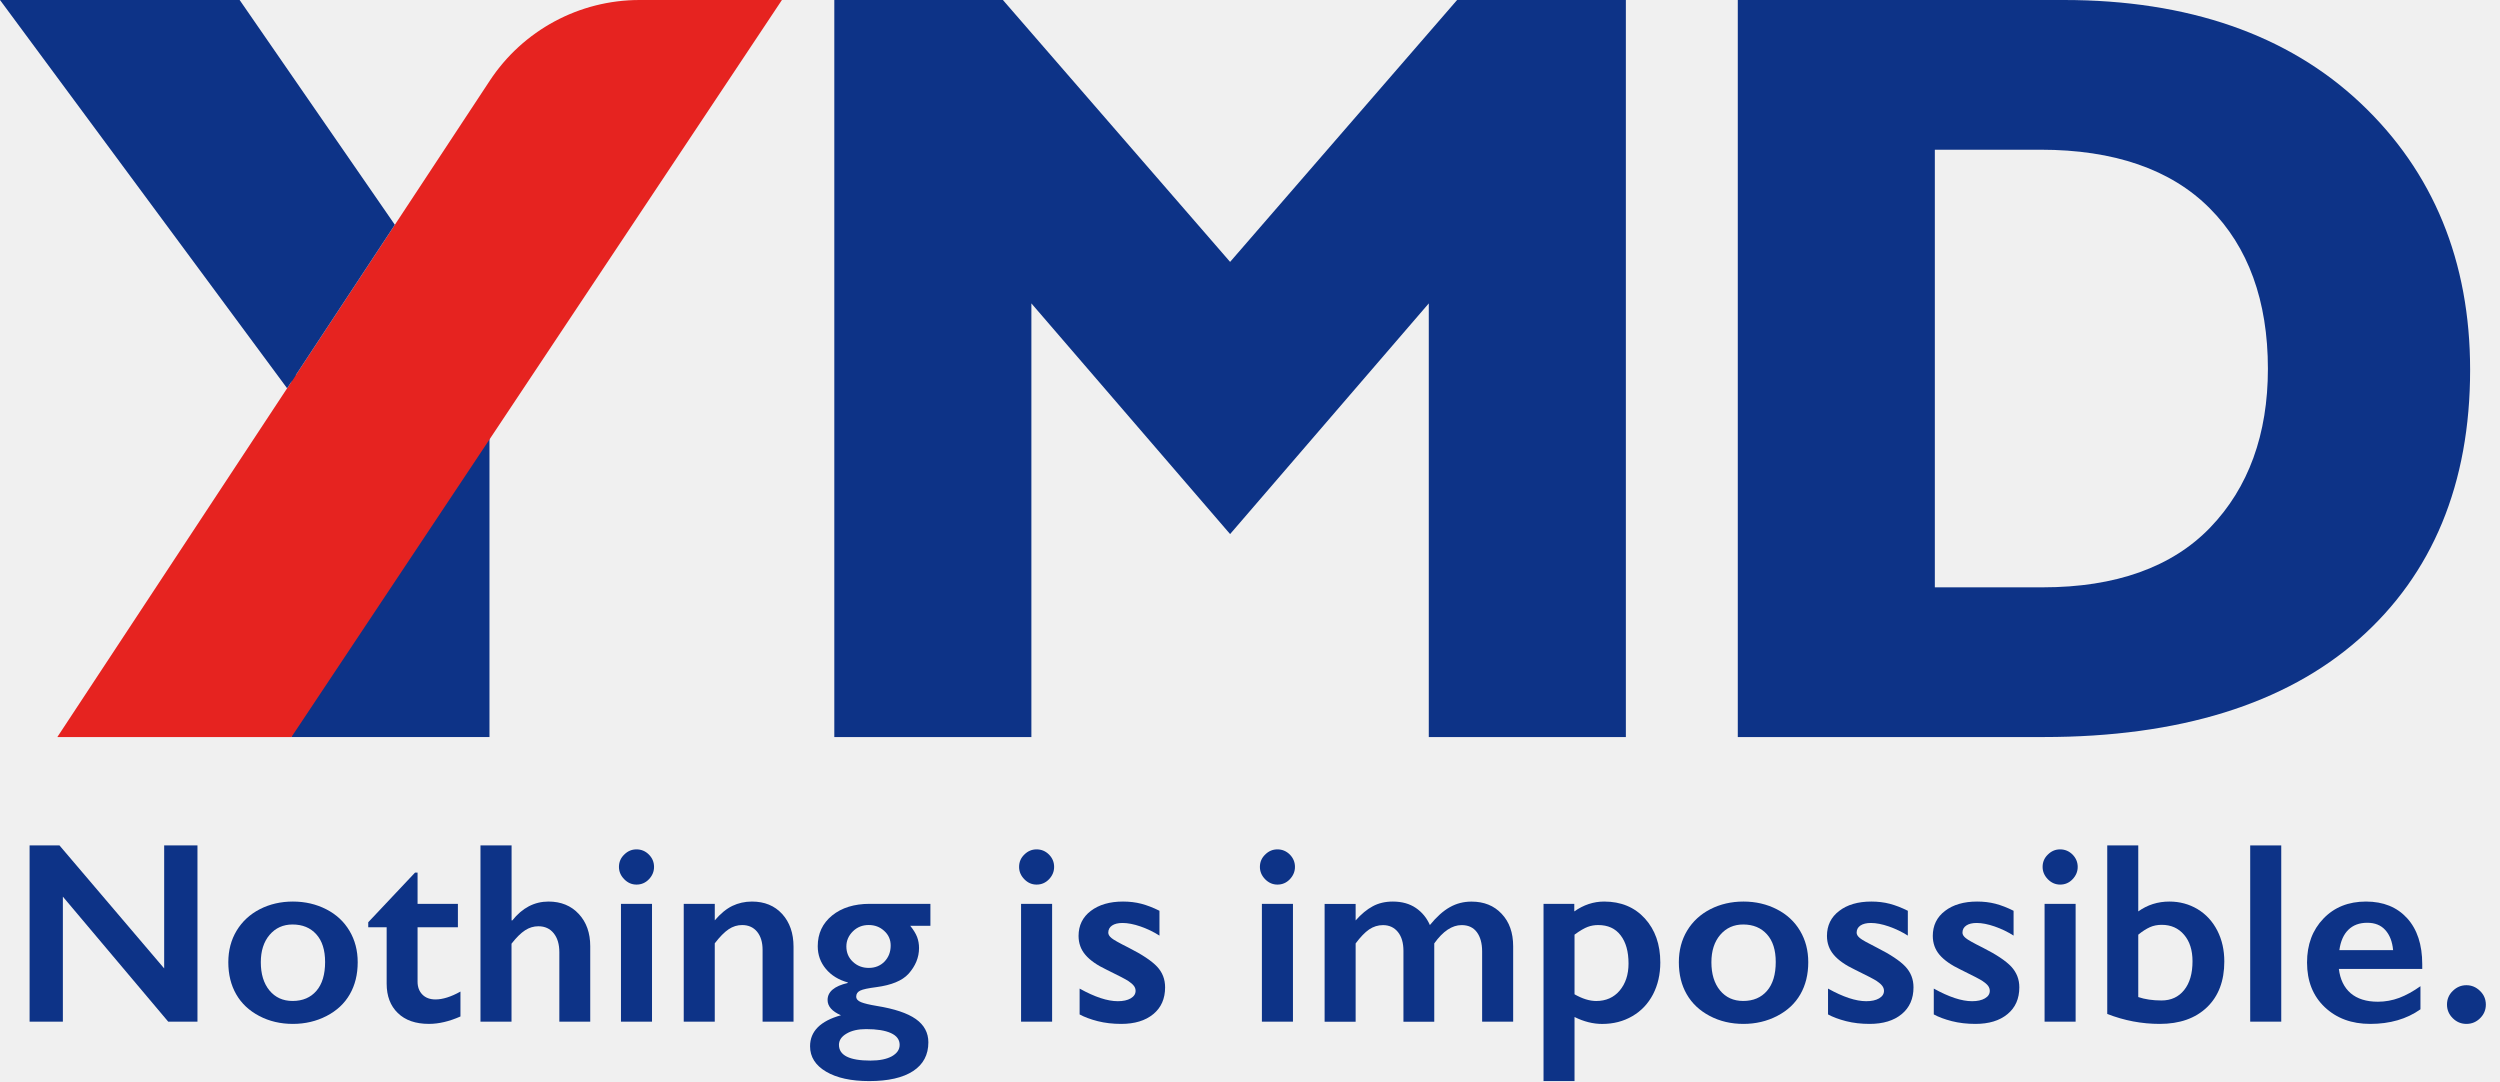
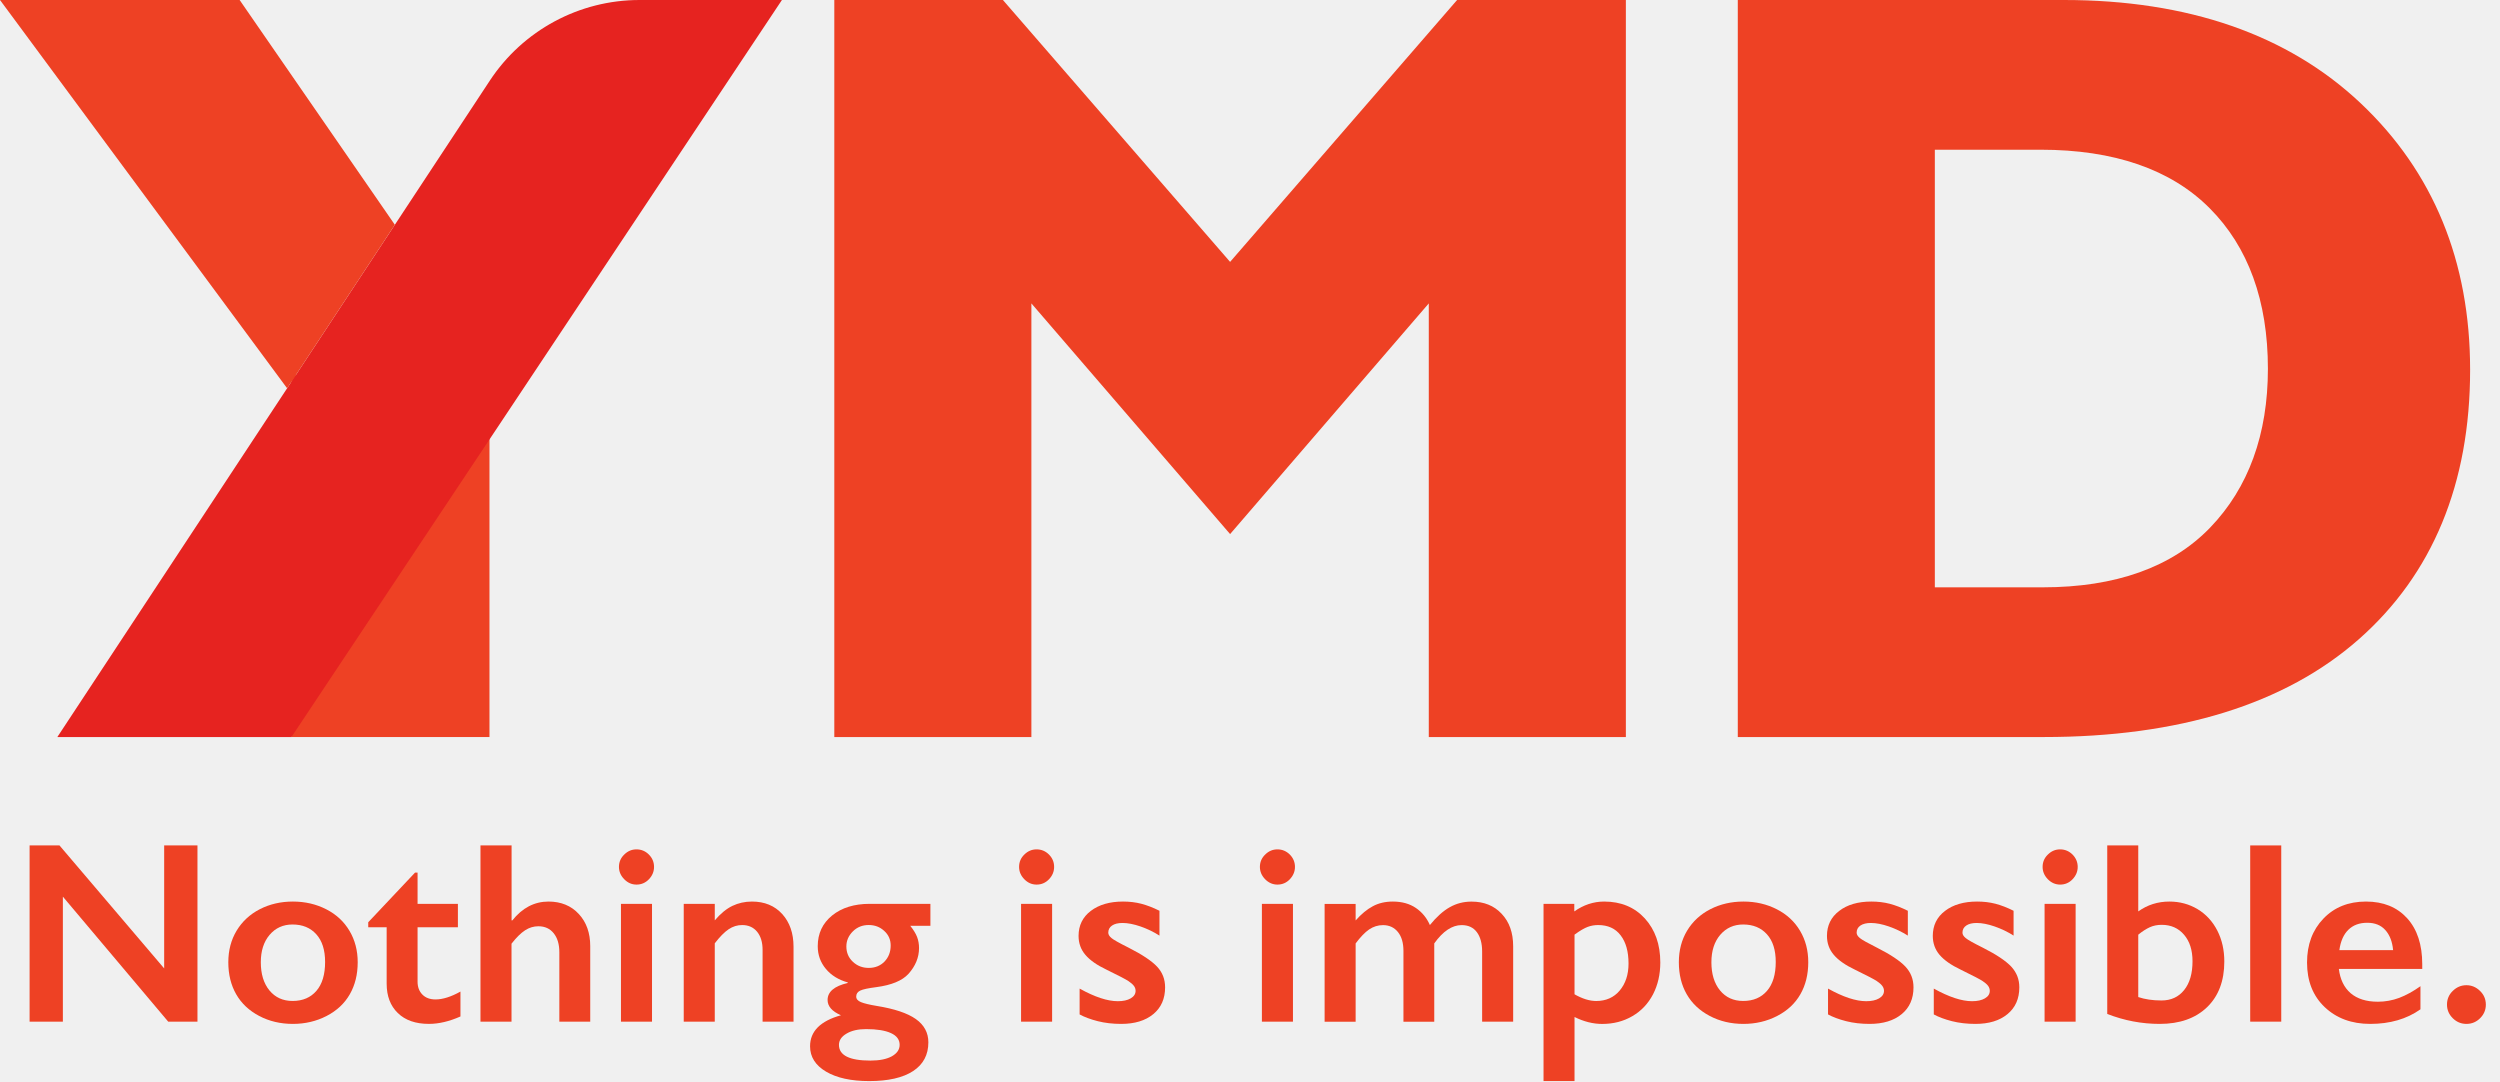
<svg xmlns="http://www.w3.org/2000/svg" width="148" height="64" viewBox="0 0 148 64" fill="none">
  <g clip-path="url(#clip0_3282_290)">
-     <path d="M3.521 50.049L9.719 57.33V50.049H11.69V60.482H9.958L3.722 53.082V60.482H1.752V50.049H3.521Z" fill="#0D3387" />
-     <path d="M17.336 53.372C18.063 53.372 18.722 53.526 19.317 53.831C19.908 54.133 20.365 54.559 20.69 55.106C21.015 55.653 21.176 56.274 21.176 56.965C21.176 57.687 21.02 58.319 20.708 58.862C20.397 59.404 19.94 59.832 19.335 60.145C18.729 60.459 18.064 60.615 17.337 60.615C16.606 60.615 15.941 60.459 15.345 60.145C14.747 59.83 14.293 59.404 13.983 58.862C13.671 58.319 13.516 57.686 13.516 56.965C13.516 56.263 13.68 55.639 14.009 55.094C14.338 54.551 14.796 54.125 15.382 53.824C15.969 53.524 16.62 53.372 17.336 53.372ZM15.44 56.965C15.44 57.661 15.61 58.218 15.95 58.633C16.294 59.049 16.749 59.257 17.321 59.257C17.919 59.257 18.389 59.056 18.731 58.659C19.076 58.261 19.246 57.687 19.246 56.95C19.246 56.242 19.073 55.696 18.726 55.311C18.38 54.925 17.911 54.73 17.319 54.73C16.761 54.73 16.309 54.936 15.961 55.343C15.614 55.751 15.44 56.291 15.44 56.965Z" fill="#0D3387" />
-     <path d="M24.571 51.657H24.72V53.507H27.108V54.896H24.72V58.114C24.72 58.429 24.814 58.682 25.004 58.877C25.192 59.069 25.451 59.167 25.781 59.167C26.209 59.167 26.702 59.012 27.259 58.701V60.175C26.598 60.468 25.976 60.614 25.392 60.614C24.604 60.614 23.992 60.401 23.55 59.971C23.11 59.545 22.89 58.964 22.89 58.233V54.894H21.8V54.597L24.571 51.657Z" fill="#0D3387" />
-     <path d="M30.286 50.049V54.487H30.331C30.922 53.746 31.637 53.372 32.472 53.372C33.213 53.372 33.812 53.619 34.263 54.106C34.716 54.592 34.942 55.229 34.942 56.015V60.482H33.113V56.366C33.113 55.897 33.001 55.526 32.78 55.25C32.558 54.973 32.256 54.835 31.871 54.835C31.592 54.835 31.329 54.914 31.083 55.075C30.837 55.235 30.57 55.497 30.282 55.866V60.482H28.444V50.049H30.286Z" fill="#0D3387" />
-     <path d="M37.681 50.283C37.965 50.283 38.208 50.385 38.412 50.588C38.618 50.794 38.719 51.038 38.719 51.321C38.719 51.596 38.618 51.839 38.417 52.051C38.216 52.262 37.969 52.368 37.681 52.368C37.404 52.368 37.16 52.262 36.955 52.051C36.746 51.839 36.642 51.596 36.642 51.321C36.642 51.033 36.748 50.786 36.958 50.587C37.166 50.381 37.407 50.283 37.681 50.283ZM38.599 53.507V60.482H36.761V53.507H38.599Z" fill="#0D3387" />
-     <path d="M44.516 53.372C45.263 53.372 45.859 53.619 46.305 54.108C46.751 54.599 46.977 55.244 46.977 56.047V60.482H45.145V56.234C45.145 55.78 45.036 55.422 44.82 55.158C44.604 54.896 44.308 54.763 43.934 54.763C43.649 54.763 43.385 54.845 43.135 55.012C42.884 55.181 42.612 55.457 42.314 55.845V60.482H40.477V53.507H42.315V54.485C42.654 54.087 43 53.8 43.358 53.628C43.712 53.459 44.098 53.372 44.516 53.372Z" fill="#0D3387" />
-     <path d="M55.08 53.507V54.807H53.886C54.079 55.046 54.214 55.267 54.292 55.469C54.367 55.67 54.407 55.886 54.407 56.122C54.407 56.679 54.197 57.189 53.78 57.654C53.41 58.057 52.779 58.319 51.882 58.438C51.401 58.5 51.08 58.566 50.922 58.645C50.766 58.722 50.688 58.837 50.688 58.996C50.688 59.142 50.783 59.252 50.976 59.329C51.166 59.407 51.476 59.479 51.898 59.55C52.949 59.72 53.722 59.978 54.217 60.327C54.71 60.677 54.959 61.136 54.959 61.707C54.959 62.443 54.658 63.013 54.056 63.407C53.455 63.801 52.587 64 51.458 64C50.389 64 49.537 63.815 48.905 63.442C48.272 63.068 47.956 62.568 47.956 61.94C47.956 61.054 48.566 60.442 49.785 60.103C49.256 59.875 48.993 59.571 48.993 59.2C48.993 58.713 49.391 58.376 50.187 58.192V58.16C49.646 58.008 49.213 57.744 48.893 57.361C48.571 56.975 48.41 56.529 48.41 56.015C48.41 55.265 48.694 54.658 49.261 54.197C49.83 53.737 50.572 53.507 51.487 53.507H55.08ZM49.666 61.855C49.666 62.476 50.288 62.787 51.533 62.787C52.071 62.787 52.492 62.7 52.799 62.532C53.105 62.358 53.259 62.134 53.259 61.855C53.259 61.546 53.084 61.313 52.741 61.158C52.393 61 51.905 60.923 51.272 60.923C50.8 60.923 50.414 61.011 50.116 61.189C49.816 61.363 49.666 61.587 49.666 61.855ZM50.105 56.03C50.105 56.394 50.233 56.699 50.492 56.939C50.748 57.18 51.06 57.3 51.43 57.3C51.807 57.3 52.118 57.175 52.364 56.924C52.606 56.671 52.728 56.355 52.728 55.972C52.728 55.627 52.601 55.34 52.345 55.109C52.092 54.874 51.784 54.761 51.428 54.761C51.059 54.761 50.746 54.884 50.49 55.137C50.234 55.391 50.105 55.688 50.105 56.03Z" fill="#0D3387" />
-     <path d="M61.366 50.283C61.65 50.283 61.894 50.385 62.098 50.588C62.303 50.794 62.404 51.038 62.404 51.321C62.404 51.596 62.303 51.839 62.102 52.051C61.901 52.262 61.655 52.368 61.366 52.368C61.087 52.368 60.845 52.262 60.64 52.051C60.433 51.839 60.33 51.596 60.33 51.321C60.33 51.033 60.436 50.786 60.643 50.587C60.851 50.381 61.094 50.283 61.366 50.283ZM62.285 53.507V60.482H60.447V53.507H62.285Z" fill="#0D3387" />
-     <path d="M66.483 53.372C66.867 53.372 67.227 53.415 67.564 53.502C67.903 53.591 68.262 53.728 68.64 53.918V55.388C68.291 55.164 67.918 54.986 67.52 54.847C67.123 54.71 66.765 54.64 66.453 54.64C66.189 54.64 65.982 54.691 65.833 54.792C65.683 54.893 65.61 55.035 65.61 55.215C65.61 55.321 65.672 55.425 65.795 55.529C65.918 55.635 66.261 55.826 66.817 56.104C67.613 56.508 68.173 56.88 68.495 57.221C68.817 57.563 68.974 57.972 68.974 58.451C68.974 59.122 68.741 59.653 68.274 60.037C67.805 60.424 67.173 60.615 66.376 60.615C65.878 60.615 65.413 60.562 64.983 60.453C64.553 60.342 64.196 60.209 63.913 60.054V58.524C64.809 59.023 65.564 59.271 66.175 59.271C66.49 59.271 66.742 59.217 66.937 59.104C67.13 58.99 67.227 58.843 67.227 58.659C67.227 58.55 67.192 58.449 67.123 58.36C67.052 58.268 66.949 58.178 66.808 58.084C66.669 57.988 66.234 57.759 65.501 57.402C64.938 57.136 64.523 56.843 64.253 56.525C63.985 56.21 63.851 55.837 63.851 55.405C63.851 54.789 64.092 54.292 64.575 53.926C65.062 53.556 65.697 53.372 66.483 53.372Z" fill="#0D3387" />
-     <path d="M75.623 50.283C75.906 50.283 76.15 50.385 76.356 50.588C76.559 50.794 76.662 51.038 76.662 51.321C76.662 51.596 76.559 51.839 76.359 52.051C76.159 52.262 75.912 52.368 75.624 52.368C75.347 52.368 75.103 52.262 74.896 52.051C74.691 51.839 74.586 51.596 74.586 51.321C74.586 51.033 74.692 50.786 74.902 50.587C75.109 50.381 75.35 50.283 75.623 50.283ZM76.543 53.507V60.482H74.704V53.507H76.543Z" fill="#0D3387" />
-     <path d="M82.454 53.372C82.993 53.372 83.445 53.498 83.819 53.751C84.187 54.002 84.465 54.341 84.649 54.763C85.043 54.28 85.433 53.927 85.828 53.706C86.22 53.484 86.644 53.375 87.115 53.375C87.851 53.375 88.447 53.614 88.898 54.097C89.352 54.575 89.579 55.215 89.579 56.017V60.483H87.742V56.323C87.742 55.843 87.636 55.46 87.429 55.183C87.222 54.905 86.922 54.766 86.528 54.766C85.967 54.766 85.424 55.126 84.908 55.849V60.485H83.084V56.297C83.084 55.817 82.975 55.443 82.755 55.173C82.535 54.902 82.24 54.767 81.873 54.767C81.577 54.767 81.302 54.855 81.052 55.023C80.802 55.196 80.536 55.472 80.254 55.851V60.486H78.417V53.512H80.254V54.49C80.586 54.113 80.927 53.832 81.269 53.65C81.61 53.466 82.007 53.372 82.454 53.372Z" fill="#0D3387" />
-     <path d="M94.965 53.372C95.962 53.372 96.765 53.705 97.375 54.372C97.984 55.041 98.29 55.909 98.29 56.979C98.29 57.68 98.146 58.308 97.861 58.862C97.573 59.412 97.17 59.844 96.639 60.154C96.11 60.464 95.517 60.617 94.847 60.617C94.306 60.617 93.762 60.48 93.212 60.206V64H91.377V53.507H93.198V53.956C93.75 53.567 94.34 53.372 94.965 53.372ZM93.212 58.862C93.671 59.124 94.099 59.259 94.496 59.259C95.074 59.259 95.539 59.052 95.885 58.642C96.234 58.227 96.409 57.692 96.409 57.042C96.409 56.331 96.253 55.773 95.939 55.368C95.632 54.965 95.188 54.763 94.614 54.763C94.401 54.763 94.196 54.796 93.996 54.87C93.799 54.943 93.535 55.094 93.212 55.331V58.862Z" fill="#0D3387" />
-     <path d="M103.212 53.372C103.939 53.372 104.598 53.526 105.191 53.831C105.783 54.133 106.242 54.559 106.565 55.106C106.89 55.653 107.049 56.274 107.049 56.965C107.049 57.687 106.893 58.319 106.582 58.862C106.271 59.404 105.815 59.832 105.208 60.145C104.601 60.459 103.939 60.615 103.212 60.615C102.478 60.615 101.814 60.459 101.218 60.145C100.619 59.83 100.167 59.404 99.855 58.862C99.541 58.319 99.388 57.686 99.388 56.965C99.388 56.263 99.55 55.639 99.878 55.094C100.206 54.551 100.666 54.125 101.253 53.824C101.84 53.524 102.495 53.372 103.212 53.372ZM101.315 56.965C101.315 57.661 101.485 58.218 101.825 58.633C102.167 59.049 102.624 59.257 103.197 59.257C103.795 59.257 104.264 59.056 104.606 58.659C104.952 58.261 105.124 57.687 105.124 56.95C105.124 56.242 104.952 55.696 104.603 55.311C104.258 54.927 103.789 54.73 103.197 54.73C102.639 54.73 102.187 54.936 101.837 55.343C101.489 55.751 101.315 56.291 101.315 56.965Z" fill="#0D3387" />
-     <path d="M110.784 53.372C111.167 53.372 111.527 53.415 111.866 53.502C112.206 53.591 112.562 53.728 112.944 53.918V55.388C112.592 55.164 112.22 54.986 111.823 54.847C111.426 54.71 111.069 54.64 110.756 54.64C110.494 54.64 110.288 54.691 110.137 54.792C109.988 54.893 109.913 55.035 109.913 55.215C109.913 55.321 109.974 55.425 110.098 55.529C110.224 55.635 110.566 55.826 111.121 56.104C111.92 56.508 112.476 56.88 112.799 57.221C113.121 57.566 113.279 57.972 113.279 58.451C113.279 59.122 113.046 59.653 112.579 60.037C112.111 60.424 111.477 60.615 110.679 60.615C110.184 60.615 109.717 60.562 109.287 60.453C108.86 60.342 108.5 60.209 108.219 60.054V58.524C109.116 59.023 109.865 59.271 110.48 59.271C110.796 59.271 111.047 59.217 111.242 59.104C111.435 58.99 111.532 58.843 111.532 58.659C111.532 58.55 111.496 58.449 111.427 58.36C111.357 58.268 111.253 58.178 111.113 58.084C110.975 57.988 110.54 57.759 109.807 57.402C109.245 57.136 108.828 56.843 108.559 56.525C108.291 56.21 108.156 55.837 108.156 55.405C108.156 54.789 108.398 54.292 108.881 53.926C109.361 53.556 109.996 53.372 110.784 53.372Z" fill="#0D3387" />
-     <path d="M117.046 53.372C117.432 53.372 117.792 53.415 118.131 53.502C118.47 53.591 118.825 53.728 119.204 53.918V55.388C118.856 55.164 118.482 54.986 118.083 54.847C117.688 54.71 117.331 54.64 117.018 54.64C116.756 54.64 116.549 54.691 116.402 54.792C116.253 54.893 116.178 55.035 116.178 55.215C116.178 55.321 116.238 55.425 116.364 55.529C116.486 55.635 116.828 55.826 117.386 56.104C118.185 56.508 118.741 56.88 119.063 57.221C119.383 57.566 119.544 57.972 119.544 58.451C119.544 59.122 119.31 59.653 118.842 60.037C118.375 60.424 117.742 60.615 116.944 60.615C116.448 60.615 115.983 60.562 115.551 60.453C115.122 60.342 114.763 60.209 114.48 60.054V58.524C115.379 59.023 116.132 59.271 116.745 59.271C117.059 59.271 117.312 59.217 117.506 59.104C117.702 58.99 117.795 58.843 117.795 58.659C117.795 58.55 117.76 58.449 117.693 58.36C117.624 58.268 117.518 58.178 117.378 58.084C117.24 57.988 116.803 57.759 116.072 57.402C115.51 57.136 115.093 56.843 114.821 56.525C114.555 56.21 114.421 55.837 114.421 55.405C114.421 54.789 114.662 54.292 115.145 53.926C115.625 53.556 116.262 53.372 117.046 53.372Z" fill="#0D3387" />
-     <path d="M121.959 50.283C122.242 50.283 122.486 50.385 122.693 50.588C122.895 50.794 123 51.038 123 51.321C123 51.596 122.898 51.839 122.696 52.051C122.497 52.262 122.25 52.368 121.96 52.368C121.683 52.368 121.439 52.262 121.232 52.051C121.027 51.839 120.922 51.596 120.922 51.321C120.922 51.033 121.027 50.786 121.237 50.587C121.445 50.381 121.684 50.283 121.959 50.283ZM122.877 53.507V60.482H121.039V53.507H122.877Z" fill="#0D3387" />
-     <path d="M126.585 50.049V53.956C127.128 53.567 127.744 53.372 128.429 53.372C129.041 53.372 129.6 53.524 130.1 53.824C130.6 54.126 130.988 54.551 131.267 55.094C131.544 55.638 131.679 56.246 131.679 56.919C131.679 58.066 131.34 58.969 130.657 59.627C129.973 60.284 129.039 60.615 127.857 60.615C126.792 60.615 125.756 60.419 124.749 60.025V50.047L126.585 50.049ZM126.585 59.026C126.981 59.16 127.437 59.228 127.96 59.228C128.524 59.228 128.97 59.023 129.301 58.612C129.631 58.201 129.797 57.635 129.797 56.906C129.797 56.248 129.63 55.724 129.295 55.336C128.963 54.947 128.524 54.75 127.975 54.75C127.719 54.75 127.485 54.795 127.272 54.891C127.059 54.988 126.829 55.133 126.585 55.333V59.026Z" fill="#0D3387" />
-     <path d="M135.05 50.049V60.482H133.212V50.049H135.05Z" fill="#0D3387" />
-     <path d="M140.067 53.372C141.093 53.372 141.904 53.702 142.502 54.358C143.099 55.016 143.397 55.923 143.397 57.083V57.361H138.461C138.536 57.98 138.769 58.462 139.16 58.799C139.549 59.131 140.086 59.302 140.771 59.302C141.206 59.302 141.628 59.225 142.032 59.075C142.44 58.92 142.859 58.69 143.291 58.383V59.751C142.476 60.329 141.484 60.615 140.319 60.615C139.218 60.615 138.323 60.284 137.624 59.623C136.926 58.961 136.577 58.08 136.577 56.981C136.577 55.921 136.899 55.054 137.546 54.382C138.191 53.708 139.033 53.372 140.067 53.372ZM141.672 56.246C141.625 55.739 141.468 55.343 141.209 55.057C140.95 54.77 140.596 54.628 140.142 54.628C139.676 54.628 139.307 54.766 139.025 55.04C138.744 55.314 138.563 55.716 138.49 56.248L141.672 56.246Z" fill="#0D3387" />
-     <path d="M146.012 58.324C146.314 58.324 146.584 58.435 146.815 58.661C147.047 58.883 147.162 59.156 147.162 59.473C147.162 59.783 147.051 60.05 146.826 60.275C146.601 60.5 146.331 60.615 146.012 60.615C145.698 60.615 145.429 60.502 145.201 60.275C144.976 60.05 144.862 59.783 144.862 59.473C144.862 59.156 144.974 58.883 145.206 58.661C145.434 58.437 145.702 58.324 146.012 58.324Z" fill="#0D3387" />
-     <path d="M86.26 0L72.822 15.504L59.53 0.182L59.372 0H49.391V43.633H61.058V17.961L72.822 31.617L84.584 17.961V43.633H96.251V0H86.26Z" fill="#0D3387" />
-     <path d="M139.742 6.103C135.447 2.054 129.536 0 122.181 0H102.877V43.633H120.988C129.006 43.633 135.281 41.685 139.637 37.848C144.013 33.993 146.231 28.623 146.231 21.895C146.233 15.473 144.05 10.162 139.742 6.103ZM114.542 8.863H120.806C125.149 8.863 128.515 10.025 130.804 12.319C133.097 14.612 134.26 17.811 134.26 21.832C134.26 25.716 133.109 28.877 130.844 31.23C128.583 33.579 125.245 34.77 120.927 34.77H114.542V8.863Z" fill="#0D3387" />
-     <path d="M28.977 22.211H17.252V43.633H28.977V22.211Z" fill="#0D3387" />
+     <path d="M3.521 50.049L9.719 57.33V50.049H11.69V60.482H9.958L3.722 53.082V60.482H1.752V50.049H3.521Z" fill="#EE4124" />
+     <path d="M17.336 53.372C18.063 53.372 18.722 53.526 19.317 53.831C19.908 54.133 20.365 54.559 20.69 55.106C21.015 55.653 21.176 56.274 21.176 56.965C21.176 57.687 21.02 58.319 20.708 58.862C20.397 59.404 19.94 59.832 19.335 60.145C18.729 60.459 18.064 60.615 17.337 60.615C16.606 60.615 15.941 60.459 15.345 60.145C14.747 59.83 14.293 59.404 13.983 58.862C13.671 58.319 13.516 57.686 13.516 56.965C13.516 56.263 13.68 55.639 14.009 55.094C14.338 54.551 14.796 54.125 15.382 53.824C15.969 53.524 16.62 53.372 17.336 53.372ZM15.44 56.965C15.44 57.661 15.61 58.218 15.95 58.633C16.294 59.049 16.749 59.257 17.321 59.257C17.919 59.257 18.389 59.056 18.731 58.659C19.076 58.261 19.246 57.687 19.246 56.95C19.246 56.242 19.073 55.696 18.726 55.311C18.38 54.925 17.911 54.73 17.319 54.73C16.761 54.73 16.309 54.936 15.961 55.343C15.614 55.751 15.44 56.291 15.44 56.965Z" fill="#EE4124" />
+     <path d="M24.571 51.657H24.72V53.507H27.108V54.896H24.72V58.114C24.72 58.429 24.814 58.682 25.004 58.877C25.192 59.069 25.451 59.167 25.781 59.167C26.209 59.167 26.702 59.012 27.259 58.701V60.175C26.598 60.468 25.976 60.614 25.392 60.614C24.604 60.614 23.992 60.401 23.55 59.971C23.11 59.545 22.89 58.964 22.89 58.233V54.894H21.8V54.597L24.571 51.657Z" fill="#EE4124" />
+     <path d="M30.286 50.049V54.487H30.331C30.922 53.746 31.637 53.372 32.472 53.372C33.213 53.372 33.812 53.619 34.263 54.106C34.716 54.592 34.942 55.229 34.942 56.015V60.482H33.113V56.366C33.113 55.897 33.001 55.526 32.78 55.25C32.558 54.973 32.256 54.835 31.871 54.835C31.592 54.835 31.329 54.914 31.083 55.075C30.837 55.235 30.57 55.497 30.282 55.866V60.482H28.444V50.049H30.286Z" fill="#EE4124" />
+     <path d="M37.681 50.283C37.965 50.283 38.208 50.385 38.412 50.588C38.618 50.794 38.719 51.038 38.719 51.321C38.719 51.596 38.618 51.839 38.417 52.051C38.216 52.262 37.969 52.368 37.681 52.368C37.404 52.368 37.16 52.262 36.955 52.051C36.746 51.839 36.642 51.596 36.642 51.321C36.642 51.033 36.748 50.786 36.958 50.587C37.166 50.381 37.407 50.283 37.681 50.283ZM38.599 53.507V60.482H36.761V53.507H38.599Z" fill="#EE4124" />
+     <path d="M44.516 53.372C45.263 53.372 45.859 53.619 46.305 54.108C46.751 54.599 46.977 55.244 46.977 56.047V60.482H45.145V56.234C45.145 55.78 45.036 55.422 44.82 55.158C44.604 54.896 44.308 54.763 43.934 54.763C43.649 54.763 43.385 54.845 43.135 55.012C42.884 55.181 42.612 55.457 42.314 55.845V60.482H40.477V53.507H42.315V54.485C42.654 54.087 43 53.8 43.358 53.628C43.712 53.459 44.098 53.372 44.516 53.372Z" fill="#EE4124" />
+     <path d="M55.08 53.507V54.807H53.886C54.079 55.046 54.214 55.267 54.292 55.469C54.367 55.67 54.407 55.886 54.407 56.122C54.407 56.679 54.197 57.189 53.78 57.654C53.41 58.057 52.779 58.319 51.882 58.438C51.401 58.5 51.08 58.566 50.922 58.645C50.766 58.722 50.688 58.837 50.688 58.996C50.688 59.142 50.783 59.252 50.976 59.329C51.166 59.407 51.476 59.479 51.898 59.55C52.949 59.72 53.722 59.978 54.217 60.327C54.71 60.677 54.959 61.136 54.959 61.707C54.959 62.443 54.658 63.013 54.056 63.407C53.455 63.801 52.587 64 51.458 64C50.389 64 49.537 63.815 48.905 63.442C48.272 63.068 47.956 62.568 47.956 61.94C47.956 61.054 48.566 60.442 49.785 60.103C49.256 59.875 48.993 59.571 48.993 59.2C48.993 58.713 49.391 58.376 50.187 58.192V58.16C49.646 58.008 49.213 57.744 48.893 57.361C48.571 56.975 48.41 56.529 48.41 56.015C48.41 55.265 48.694 54.658 49.261 54.197C49.83 53.737 50.572 53.507 51.487 53.507H55.08ZM49.666 61.855C49.666 62.476 50.288 62.787 51.533 62.787C52.071 62.787 52.492 62.7 52.799 62.532C53.105 62.358 53.259 62.134 53.259 61.855C53.259 61.546 53.084 61.313 52.741 61.158C52.393 61 51.905 60.923 51.272 60.923C50.8 60.923 50.414 61.011 50.116 61.189C49.816 61.363 49.666 61.587 49.666 61.855ZM50.105 56.03C50.105 56.394 50.233 56.699 50.492 56.939C50.748 57.18 51.06 57.3 51.43 57.3C51.807 57.3 52.118 57.175 52.364 56.924C52.606 56.671 52.728 56.355 52.728 55.972C52.728 55.627 52.601 55.34 52.345 55.109C52.092 54.874 51.784 54.761 51.428 54.761C51.059 54.761 50.746 54.884 50.49 55.137C50.234 55.391 50.105 55.688 50.105 56.03Z" fill="#EE4124" />
+     <path d="M61.366 50.283C61.65 50.283 61.894 50.385 62.098 50.588C62.303 50.794 62.404 51.038 62.404 51.321C62.404 51.596 62.303 51.839 62.102 52.051C61.901 52.262 61.655 52.368 61.366 52.368C61.087 52.368 60.845 52.262 60.64 52.051C60.433 51.839 60.33 51.596 60.33 51.321C60.33 51.033 60.436 50.786 60.643 50.587C60.851 50.381 61.094 50.283 61.366 50.283ZM62.285 53.507V60.482H60.447V53.507H62.285Z" fill="#EE4124" />
+     <path d="M66.483 53.372C66.867 53.372 67.227 53.415 67.564 53.502C67.903 53.591 68.262 53.728 68.64 53.918V55.388C68.291 55.164 67.918 54.986 67.52 54.847C67.123 54.71 66.765 54.64 66.453 54.64C66.189 54.64 65.982 54.691 65.833 54.792C65.683 54.893 65.61 55.035 65.61 55.215C65.61 55.321 65.672 55.425 65.795 55.529C65.918 55.635 66.261 55.826 66.817 56.104C67.613 56.508 68.173 56.88 68.495 57.221C68.817 57.563 68.974 57.972 68.974 58.451C68.974 59.122 68.741 59.653 68.274 60.037C67.805 60.424 67.173 60.615 66.376 60.615C65.878 60.615 65.413 60.562 64.983 60.453C64.553 60.342 64.196 60.209 63.913 60.054V58.524C64.809 59.023 65.564 59.271 66.175 59.271C66.49 59.271 66.742 59.217 66.937 59.104C67.13 58.99 67.227 58.843 67.227 58.659C67.227 58.55 67.192 58.449 67.123 58.36C67.052 58.268 66.949 58.178 66.808 58.084C66.669 57.988 66.234 57.759 65.501 57.402C64.938 57.136 64.523 56.843 64.253 56.525C63.985 56.21 63.851 55.837 63.851 55.405C63.851 54.789 64.092 54.292 64.575 53.926C65.062 53.556 65.697 53.372 66.483 53.372Z" fill="#EE4124" />
+     <path d="M75.623 50.283C75.906 50.283 76.15 50.385 76.356 50.588C76.559 50.794 76.662 51.038 76.662 51.321C76.662 51.596 76.559 51.839 76.359 52.051C76.159 52.262 75.912 52.368 75.624 52.368C75.347 52.368 75.103 52.262 74.896 52.051C74.691 51.839 74.586 51.596 74.586 51.321C74.586 51.033 74.692 50.786 74.902 50.587C75.109 50.381 75.35 50.283 75.623 50.283ZM76.543 53.507V60.482H74.704V53.507H76.543Z" fill="#EE4124" />
+     <path d="M82.454 53.372C82.993 53.372 83.445 53.498 83.819 53.751C84.187 54.002 84.465 54.341 84.649 54.763C85.043 54.28 85.433 53.927 85.828 53.706C86.22 53.484 86.644 53.375 87.115 53.375C87.851 53.375 88.447 53.614 88.898 54.097C89.352 54.575 89.579 55.215 89.579 56.017V60.483H87.742V56.323C87.742 55.843 87.636 55.46 87.429 55.183C87.222 54.905 86.922 54.766 86.528 54.766C85.967 54.766 85.424 55.126 84.908 55.849V60.485H83.084V56.297C83.084 55.817 82.975 55.443 82.755 55.173C82.535 54.902 82.24 54.767 81.873 54.767C81.577 54.767 81.302 54.855 81.052 55.023C80.802 55.196 80.536 55.472 80.254 55.851V60.486H78.417V53.512H80.254V54.49C80.586 54.113 80.927 53.832 81.269 53.65C81.61 53.466 82.007 53.372 82.454 53.372Z" fill="#EE4124" />
+     <path d="M94.965 53.372C95.962 53.372 96.765 53.705 97.375 54.372C97.984 55.041 98.29 55.909 98.29 56.979C98.29 57.68 98.146 58.308 97.861 58.862C97.573 59.412 97.17 59.844 96.639 60.154C96.11 60.464 95.517 60.617 94.847 60.617C94.306 60.617 93.762 60.48 93.212 60.206V64H91.377V53.507H93.198V53.956C93.75 53.567 94.34 53.372 94.965 53.372ZM93.212 58.862C93.671 59.124 94.099 59.259 94.496 59.259C95.074 59.259 95.539 59.052 95.885 58.642C96.234 58.227 96.409 57.692 96.409 57.042C96.409 56.331 96.253 55.773 95.939 55.368C95.632 54.965 95.188 54.763 94.614 54.763C94.401 54.763 94.196 54.796 93.996 54.87C93.799 54.943 93.535 55.094 93.212 55.331V58.862Z" fill="#EE4124" />
+     <path d="M103.212 53.372C103.939 53.372 104.598 53.526 105.191 53.831C105.783 54.133 106.242 54.559 106.565 55.106C106.89 55.653 107.049 56.274 107.049 56.965C107.049 57.687 106.893 58.319 106.582 58.862C106.271 59.404 105.815 59.832 105.208 60.145C104.601 60.459 103.939 60.615 103.212 60.615C102.478 60.615 101.814 60.459 101.218 60.145C100.619 59.83 100.167 59.404 99.855 58.862C99.541 58.319 99.388 57.686 99.388 56.965C99.388 56.263 99.55 55.639 99.878 55.094C100.206 54.551 100.666 54.125 101.253 53.824C101.84 53.524 102.495 53.372 103.212 53.372ZM101.315 56.965C101.315 57.661 101.485 58.218 101.825 58.633C102.167 59.049 102.624 59.257 103.197 59.257C103.795 59.257 104.264 59.056 104.606 58.659C104.952 58.261 105.124 57.687 105.124 56.95C105.124 56.242 104.952 55.696 104.603 55.311C104.258 54.927 103.789 54.73 103.197 54.73C102.639 54.73 102.187 54.936 101.837 55.343C101.489 55.751 101.315 56.291 101.315 56.965Z" fill="#EE4124" />
+     <path d="M110.784 53.372C111.167 53.372 111.527 53.415 111.866 53.502C112.206 53.591 112.562 53.728 112.944 53.918V55.388C112.592 55.164 112.22 54.986 111.823 54.847C111.426 54.71 111.069 54.64 110.756 54.64C110.494 54.64 110.288 54.691 110.137 54.792C109.988 54.893 109.913 55.035 109.913 55.215C109.913 55.321 109.974 55.425 110.098 55.529C110.224 55.635 110.566 55.826 111.121 56.104C111.92 56.508 112.476 56.88 112.799 57.221C113.121 57.566 113.279 57.972 113.279 58.451C113.279 59.122 113.046 59.653 112.579 60.037C112.111 60.424 111.477 60.615 110.679 60.615C110.184 60.615 109.717 60.562 109.287 60.453C108.86 60.342 108.5 60.209 108.219 60.054V58.524C109.116 59.023 109.865 59.271 110.48 59.271C110.796 59.271 111.047 59.217 111.242 59.104C111.435 58.99 111.532 58.843 111.532 58.659C111.532 58.55 111.496 58.449 111.427 58.36C111.357 58.268 111.253 58.178 111.113 58.084C110.975 57.988 110.54 57.759 109.807 57.402C109.245 57.136 108.828 56.843 108.559 56.525C108.291 56.21 108.156 55.837 108.156 55.405C108.156 54.789 108.398 54.292 108.881 53.926C109.361 53.556 109.996 53.372 110.784 53.372Z" fill="#EE4124" />
+     <path d="M117.046 53.372C117.432 53.372 117.792 53.415 118.131 53.502C118.47 53.591 118.825 53.728 119.204 53.918V55.388C118.856 55.164 118.482 54.986 118.083 54.847C117.688 54.71 117.331 54.64 117.018 54.64C116.756 54.64 116.549 54.691 116.402 54.792C116.253 54.893 116.178 55.035 116.178 55.215C116.178 55.321 116.238 55.425 116.364 55.529C116.486 55.635 116.828 55.826 117.386 56.104C118.185 56.508 118.741 56.88 119.063 57.221C119.383 57.566 119.544 57.972 119.544 58.451C119.544 59.122 119.31 59.653 118.842 60.037C118.375 60.424 117.742 60.615 116.944 60.615C116.448 60.615 115.983 60.562 115.551 60.453C115.122 60.342 114.763 60.209 114.48 60.054V58.524C115.379 59.023 116.132 59.271 116.745 59.271C117.059 59.271 117.312 59.217 117.506 59.104C117.702 58.99 117.795 58.843 117.795 58.659C117.795 58.55 117.76 58.449 117.693 58.36C117.624 58.268 117.518 58.178 117.378 58.084C117.24 57.988 116.803 57.759 116.072 57.402C115.51 57.136 115.093 56.843 114.821 56.525C114.555 56.21 114.421 55.837 114.421 55.405C114.421 54.789 114.662 54.292 115.145 53.926C115.625 53.556 116.262 53.372 117.046 53.372Z" fill="#EE4124" />
+     <path d="M121.959 50.283C122.242 50.283 122.486 50.385 122.693 50.588C122.895 50.794 123 51.038 123 51.321C123 51.596 122.898 51.839 122.696 52.051C122.497 52.262 122.25 52.368 121.96 52.368C121.683 52.368 121.439 52.262 121.232 52.051C121.027 51.839 120.922 51.596 120.922 51.321C120.922 51.033 121.027 50.786 121.237 50.587C121.445 50.381 121.684 50.283 121.959 50.283ZM122.877 53.507V60.482H121.039V53.507H122.877Z" fill="#EE4124" />
+     <path d="M126.585 50.049V53.956C127.128 53.567 127.744 53.372 128.429 53.372C129.041 53.372 129.6 53.524 130.1 53.824C130.6 54.126 130.988 54.551 131.267 55.094C131.544 55.638 131.679 56.246 131.679 56.919C131.679 58.066 131.34 58.969 130.657 59.627C129.973 60.284 129.039 60.615 127.857 60.615C126.792 60.615 125.756 60.419 124.749 60.025V50.047L126.585 50.049ZM126.585 59.026C126.981 59.16 127.437 59.228 127.96 59.228C128.524 59.228 128.97 59.023 129.301 58.612C129.631 58.201 129.797 57.635 129.797 56.906C129.797 56.248 129.63 55.724 129.295 55.336C128.963 54.947 128.524 54.75 127.975 54.75C127.719 54.75 127.485 54.795 127.272 54.891C127.059 54.988 126.829 55.133 126.585 55.333V59.026Z" fill="#EE4124" />
+     <path d="M135.05 50.049V60.482H133.212V50.049H135.05Z" fill="#EE4124" />
+     <path d="M140.067 53.372C141.093 53.372 141.904 53.702 142.502 54.358C143.099 55.016 143.397 55.923 143.397 57.083V57.361H138.461C138.536 57.98 138.769 58.462 139.16 58.799C139.549 59.131 140.086 59.302 140.771 59.302C141.206 59.302 141.628 59.225 142.032 59.075C142.44 58.92 142.859 58.69 143.291 58.383V59.751C142.476 60.329 141.484 60.615 140.319 60.615C139.218 60.615 138.323 60.284 137.624 59.623C136.926 58.961 136.577 58.08 136.577 56.981C136.577 55.921 136.899 55.054 137.546 54.382C138.191 53.708 139.033 53.372 140.067 53.372ZM141.672 56.246C141.625 55.739 141.468 55.343 141.209 55.057C140.95 54.77 140.596 54.628 140.142 54.628C139.676 54.628 139.307 54.766 139.025 55.04C138.744 55.314 138.563 55.716 138.49 56.248L141.672 56.246Z" fill="#EE4124" />
+     <path d="M146.012 58.324C146.314 58.324 146.584 58.435 146.815 58.661C147.047 58.883 147.162 59.156 147.162 59.473C147.162 59.783 147.051 60.05 146.826 60.275C146.601 60.5 146.331 60.615 146.012 60.615C145.698 60.615 145.429 60.502 145.201 60.275C144.976 60.05 144.862 59.783 144.862 59.473C144.862 59.156 144.974 58.883 145.206 58.661C145.434 58.437 145.702 58.324 146.012 58.324Z" fill="#EE4124" />
+     <path d="M86.26 0L72.822 15.504L59.53 0.182L59.372 0H49.391V43.633H61.058V17.961L72.822 31.617L84.584 17.961V43.633H96.251V0H86.26Z" fill="#EE4124" />
+     <path d="M139.742 6.103C135.447 2.054 129.536 0 122.181 0H102.877V43.633H120.988C129.006 43.633 135.281 41.685 139.637 37.848C144.013 33.993 146.231 28.623 146.231 21.895C146.233 15.473 144.05 10.162 139.742 6.103ZM114.542 8.863H120.806C125.149 8.863 128.515 10.025 130.804 12.319C133.097 14.612 134.26 17.811 134.26 21.832C134.26 25.716 133.109 28.877 130.844 31.23C128.583 33.579 125.245 34.77 120.927 34.77H114.542V8.863Z" fill="#EE4124" />
+     <path d="M28.977 22.211H17.252V43.633H28.977V22.211Z" fill="#EE4124" />
    <path d="M28.997 4.774L3.394 43.633H17.253L46.29 0H37.859C34.289 0 30.959 1.795 28.997 4.774Z" fill="#E62320" />
-     <path d="M23.374 13.306L23.146 12.975L14.186 0H0L16.997 22.986L23.374 13.306Z" fill="#0D3387" />
+     <path d="M23.374 13.306L23.146 12.975L14.186 0H0L16.997 22.986L23.374 13.306Z" fill="#EE4124" />
  </g>
  <defs>
    <clipPath id="clip0_3282_290">
      <rect width="147.162" height="64" fill="white" />
    </clipPath>
  </defs>
</svg>
